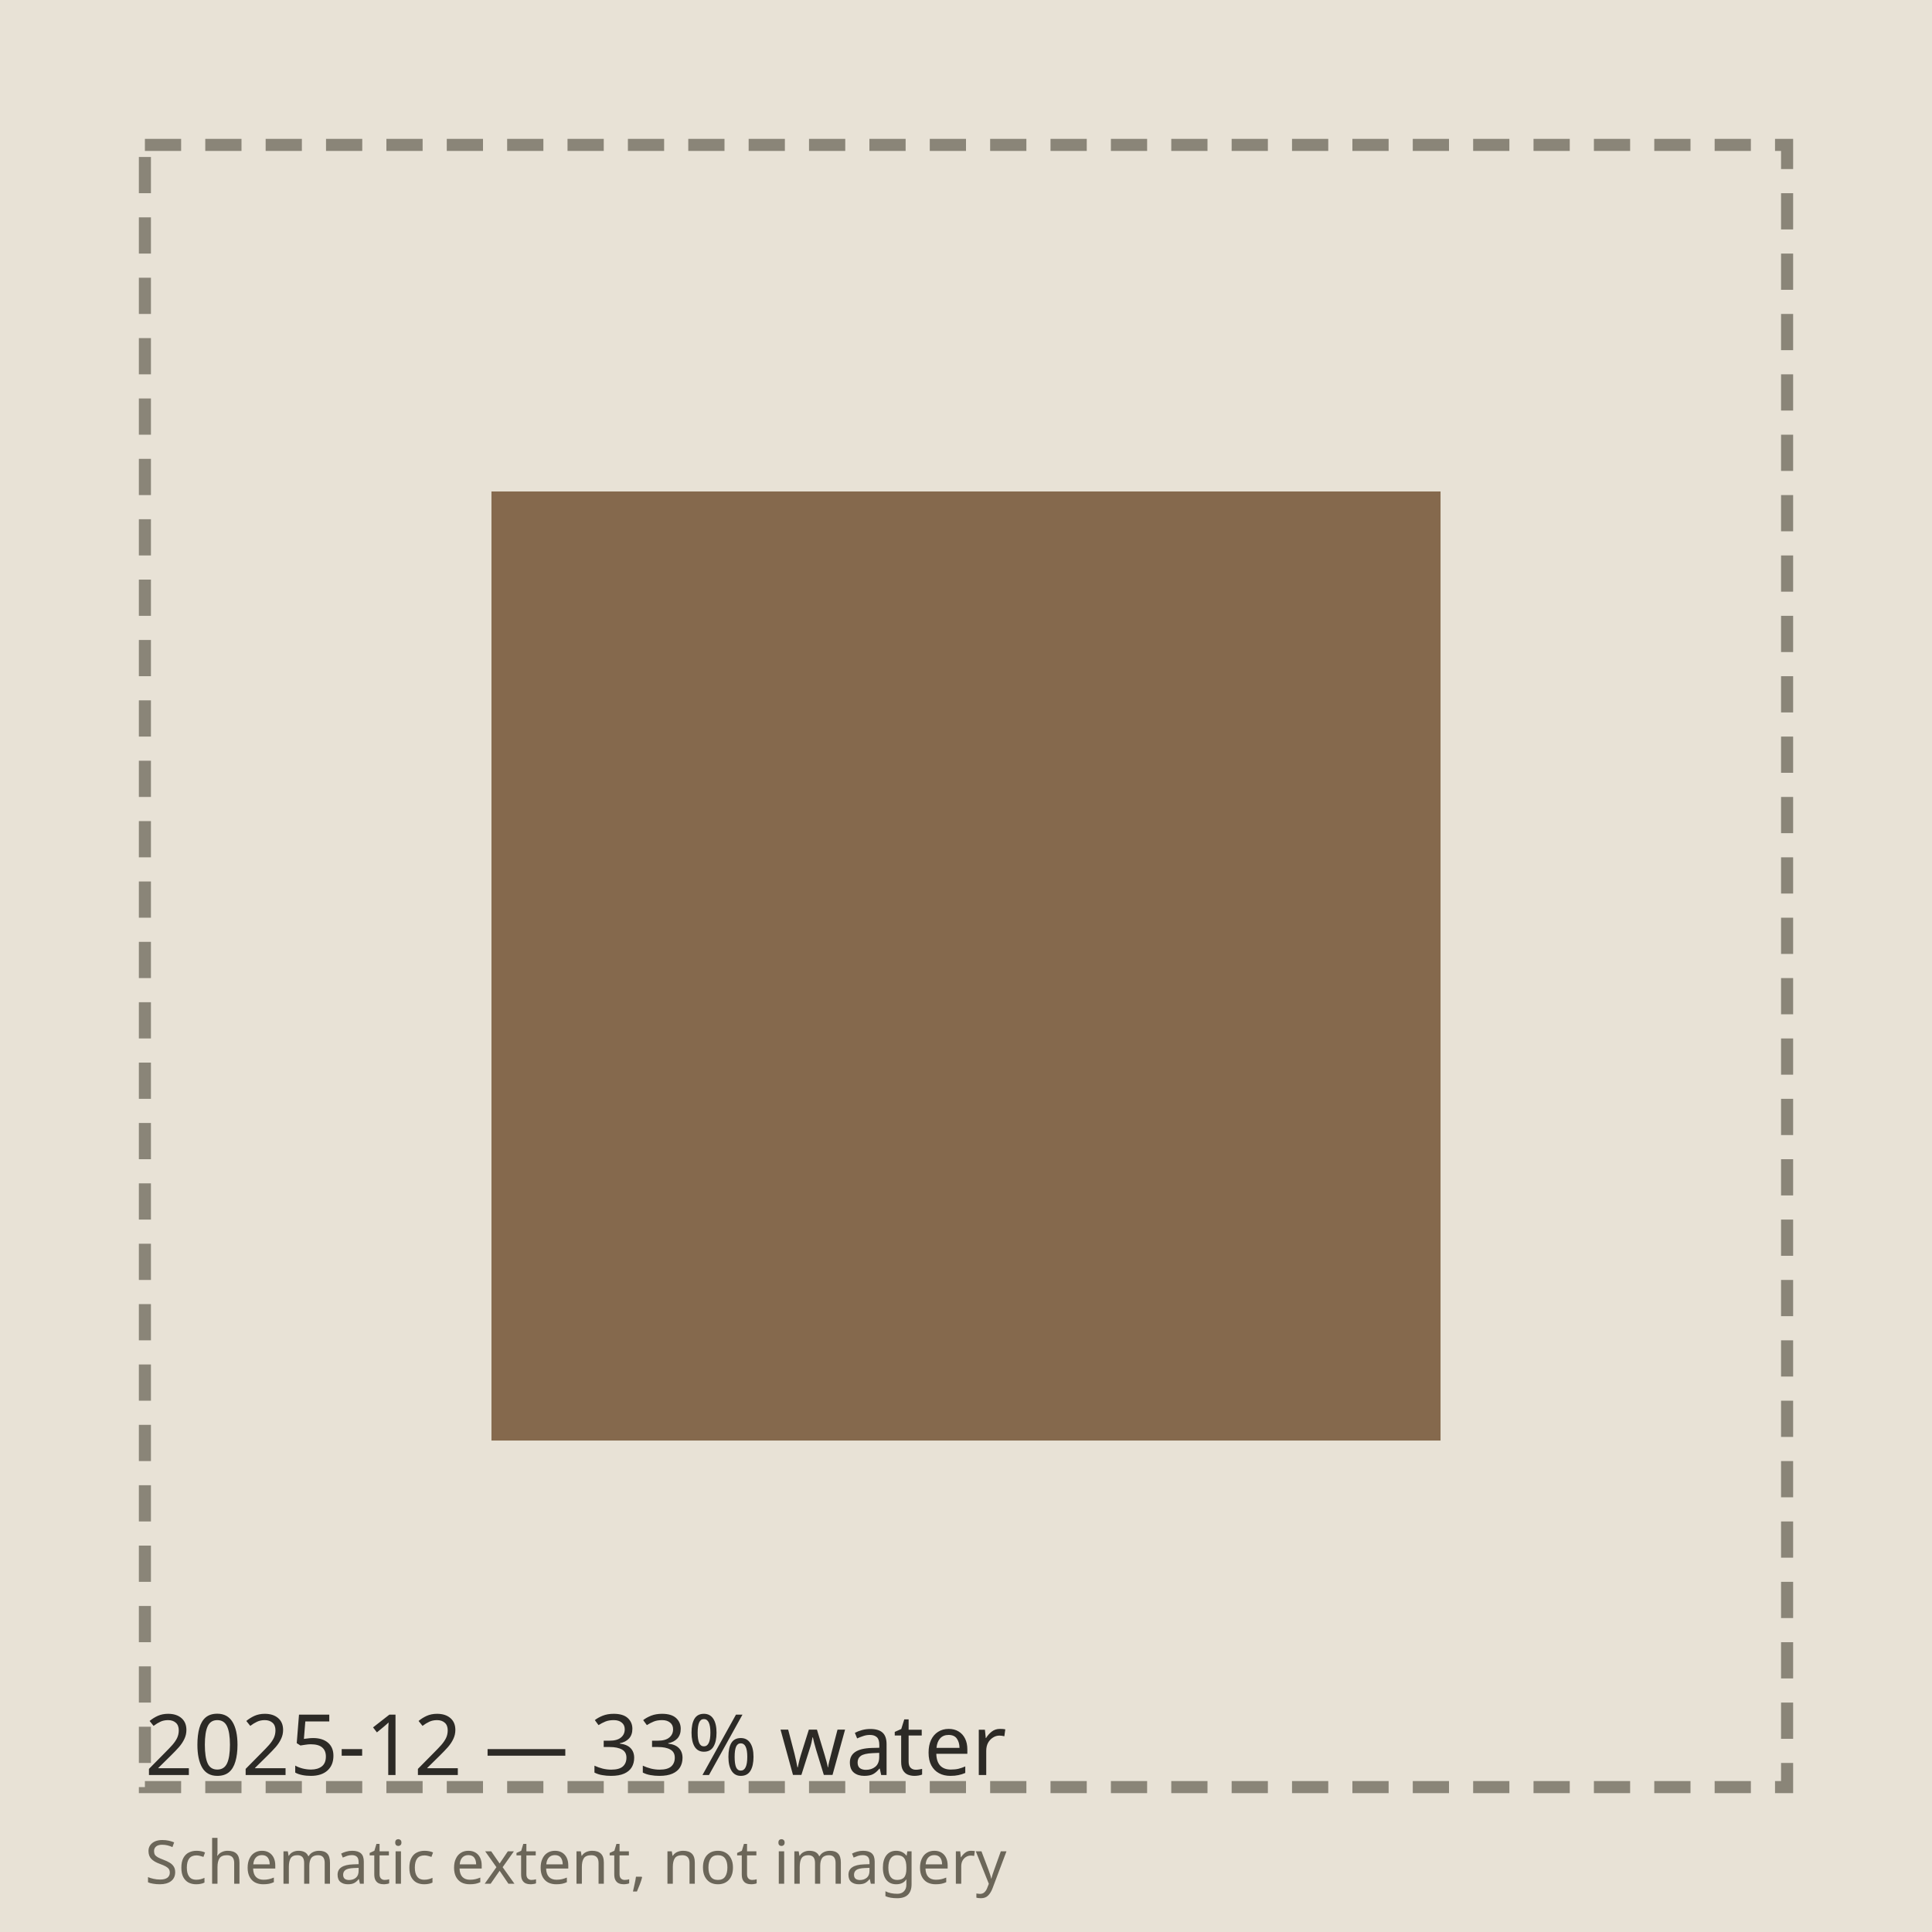
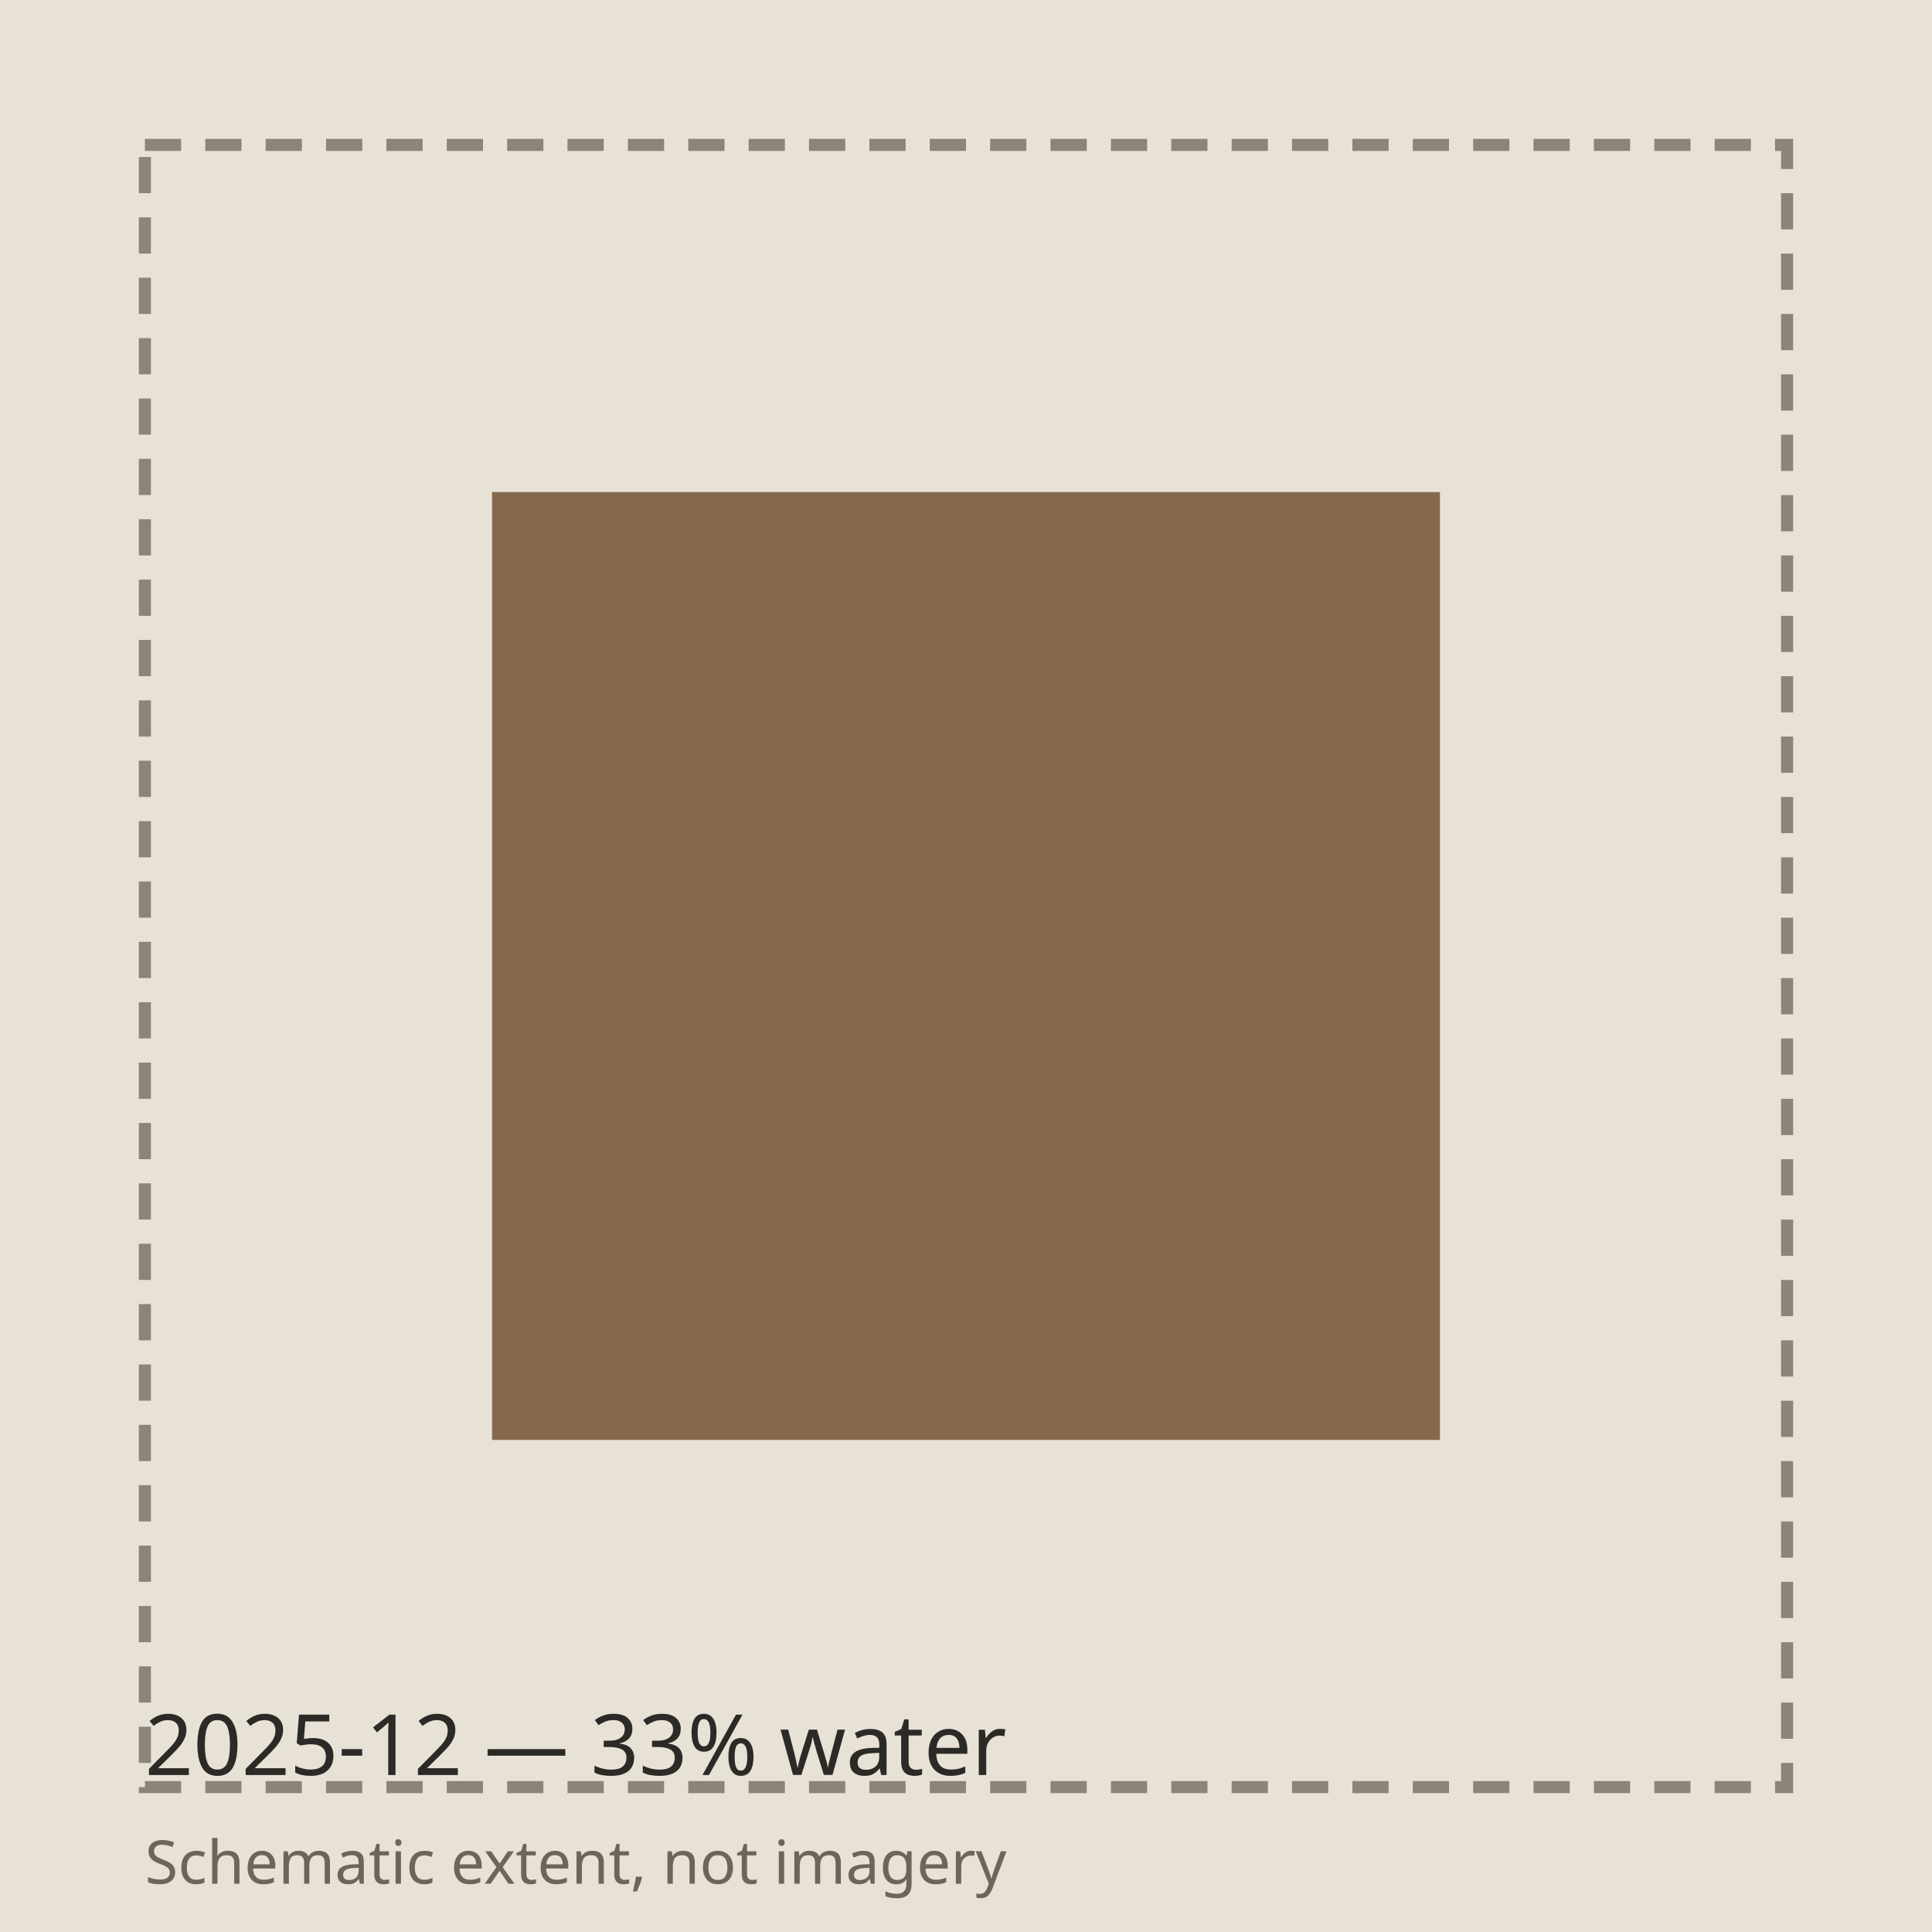
- <svg xmlns="http://www.w3.org/2000/svg" viewBox="0 0 320 320" role="img" aria-label="Schematic water extent, Tardaha bheri 32, 2025-12: 33% of pond boundary">
+ <svg xmlns="http://www.w3.org/2000/svg" viewBox="0 0 320 320" role="img" aria-label="Schematic water extent, Pond near GP Block, 2025-12: 33% of pond boundary">
  <rect width="320" height="320" fill="#e8e2d6" />
  <rect x="24" y="24" width="272" height="272" fill="none" stroke="#8a8578" stroke-width="2" stroke-dasharray="6 4" />
-   <rect x="81.4" y="81.4" width="157.2" height="157.2" fill="#7a5c3e" opacity="0.9" />
+   <rect x="81.5" y="81.5" width="157.0" height="157.0" fill="#7a5c3e" opacity="0.9" />
  <text x="24" y="294" font-family="system-ui, sans-serif" font-size="14" fill="#2c2a26">2025-12 — 33% water</text>
  <text x="24" y="312" font-family="system-ui, sans-serif" font-size="10" fill="#6b6659">Schematic extent, not imagery</text>
</svg>
